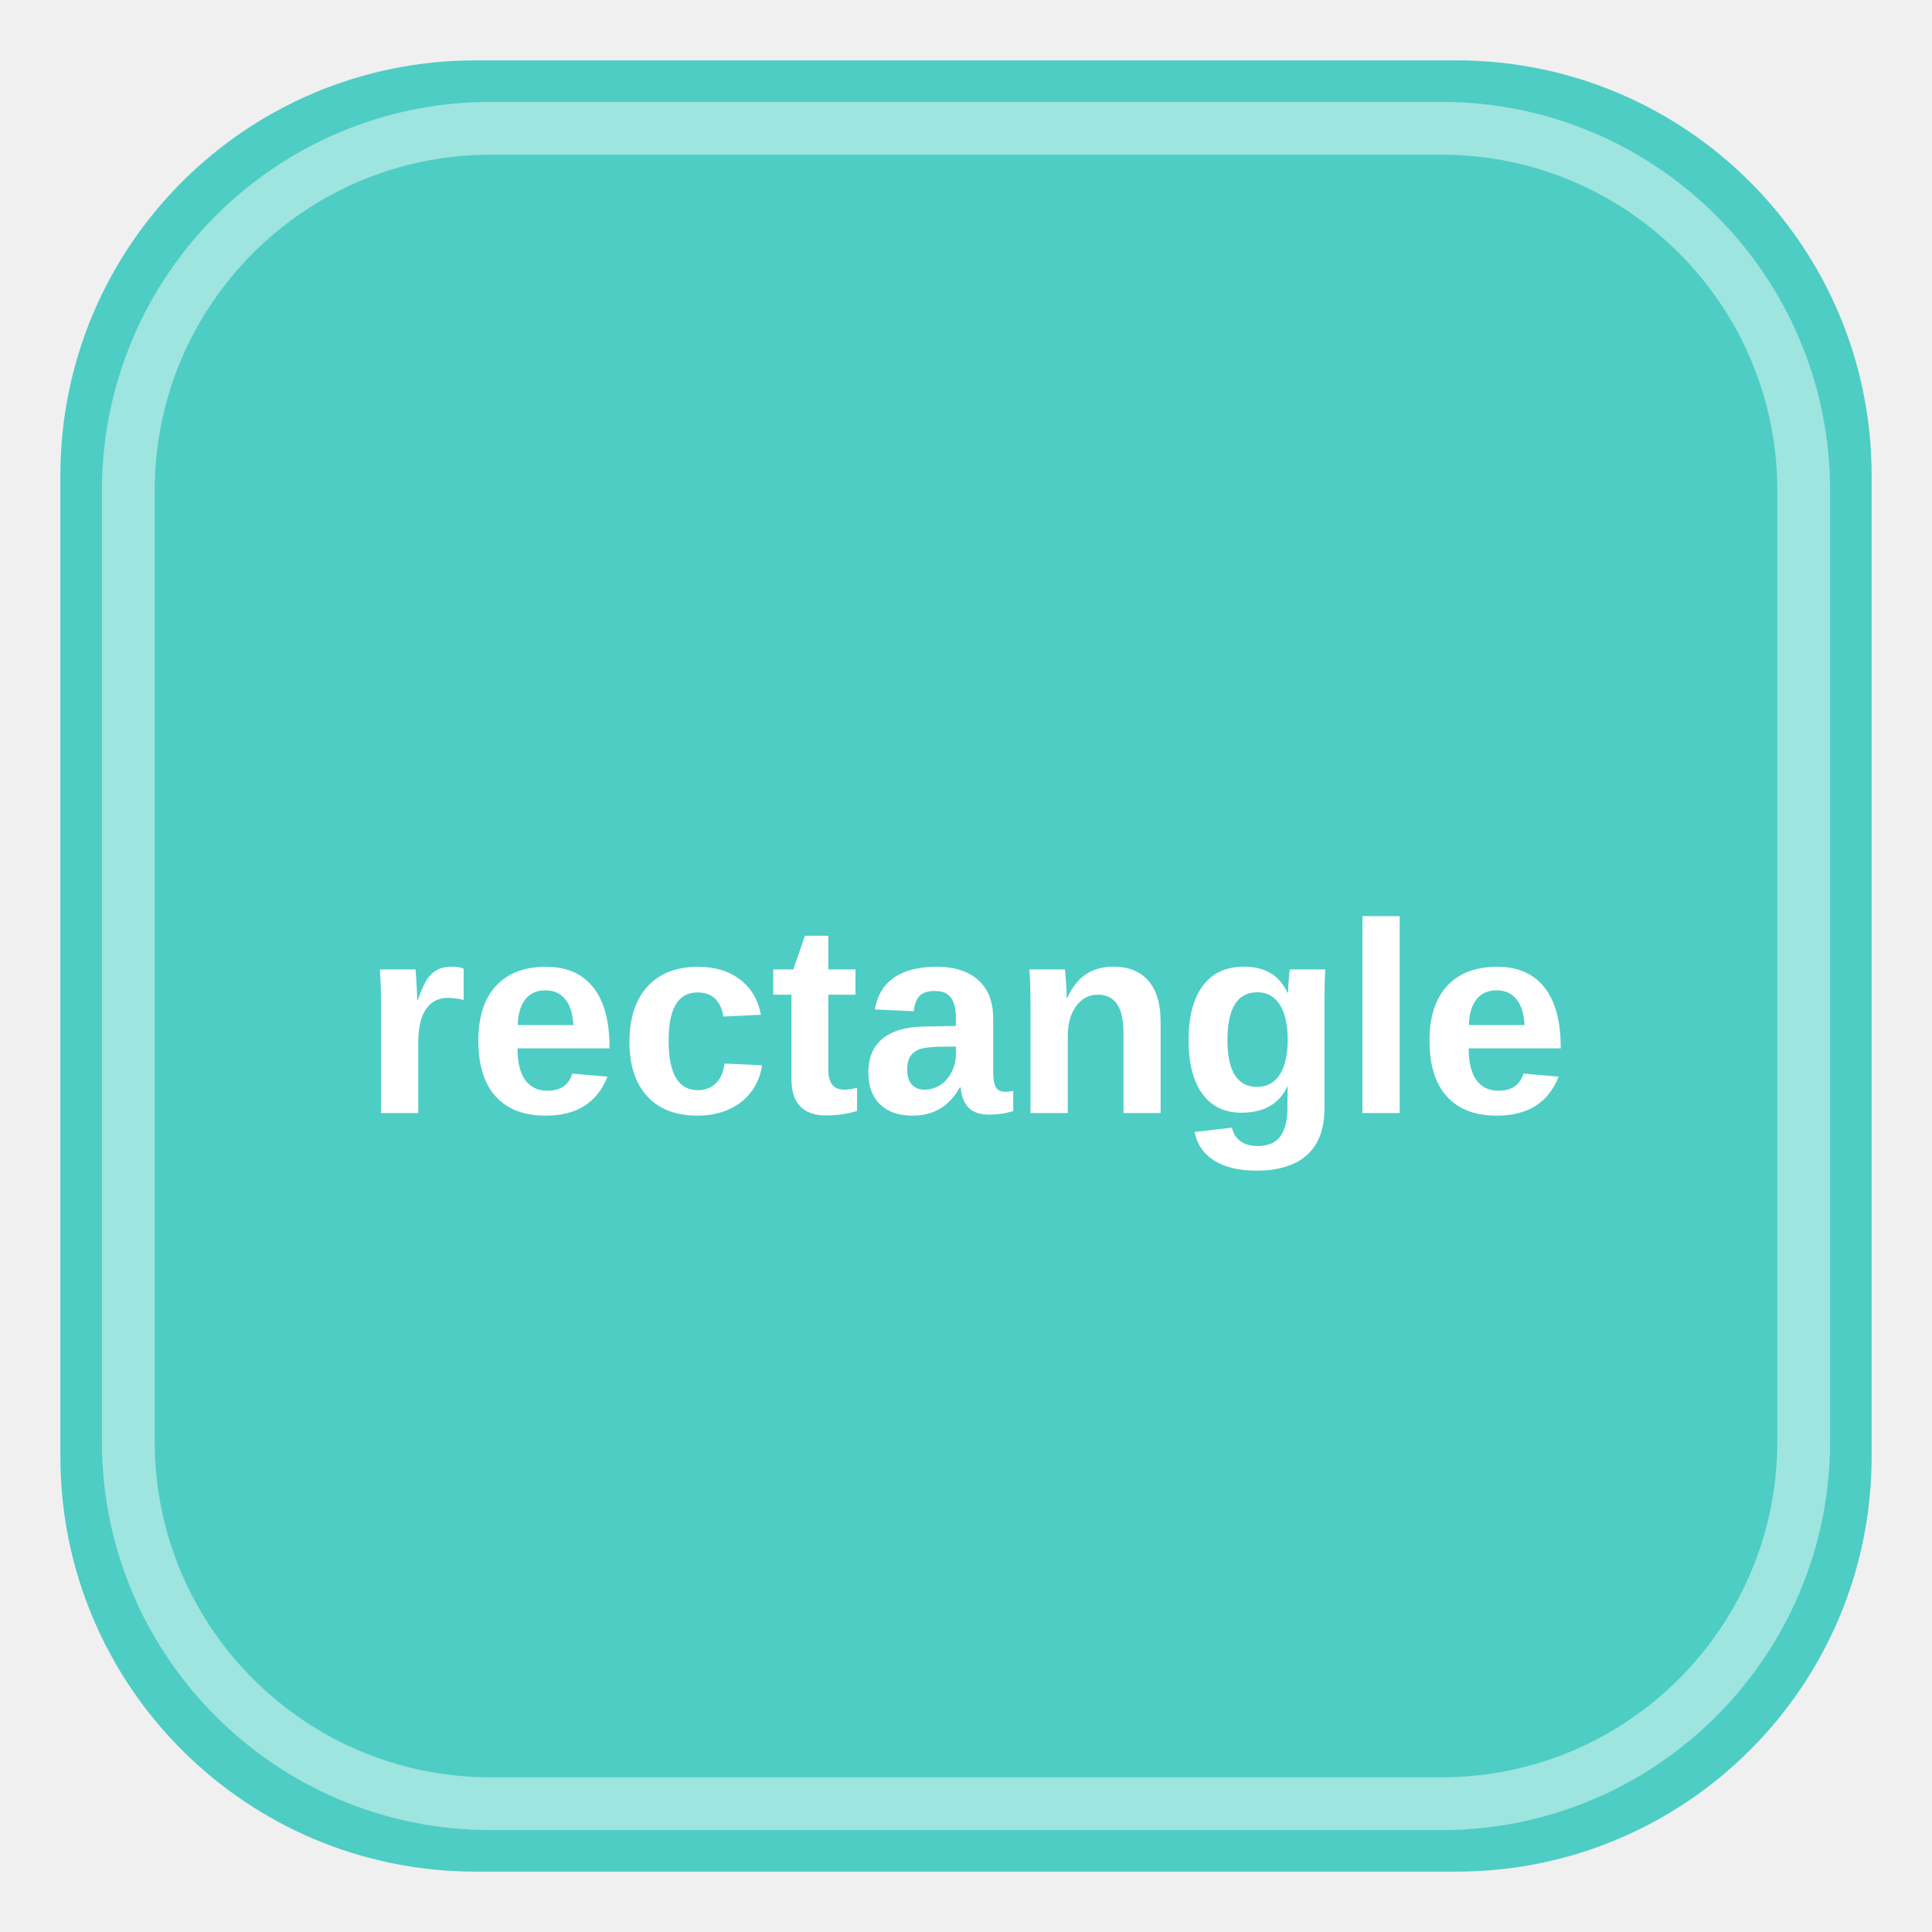
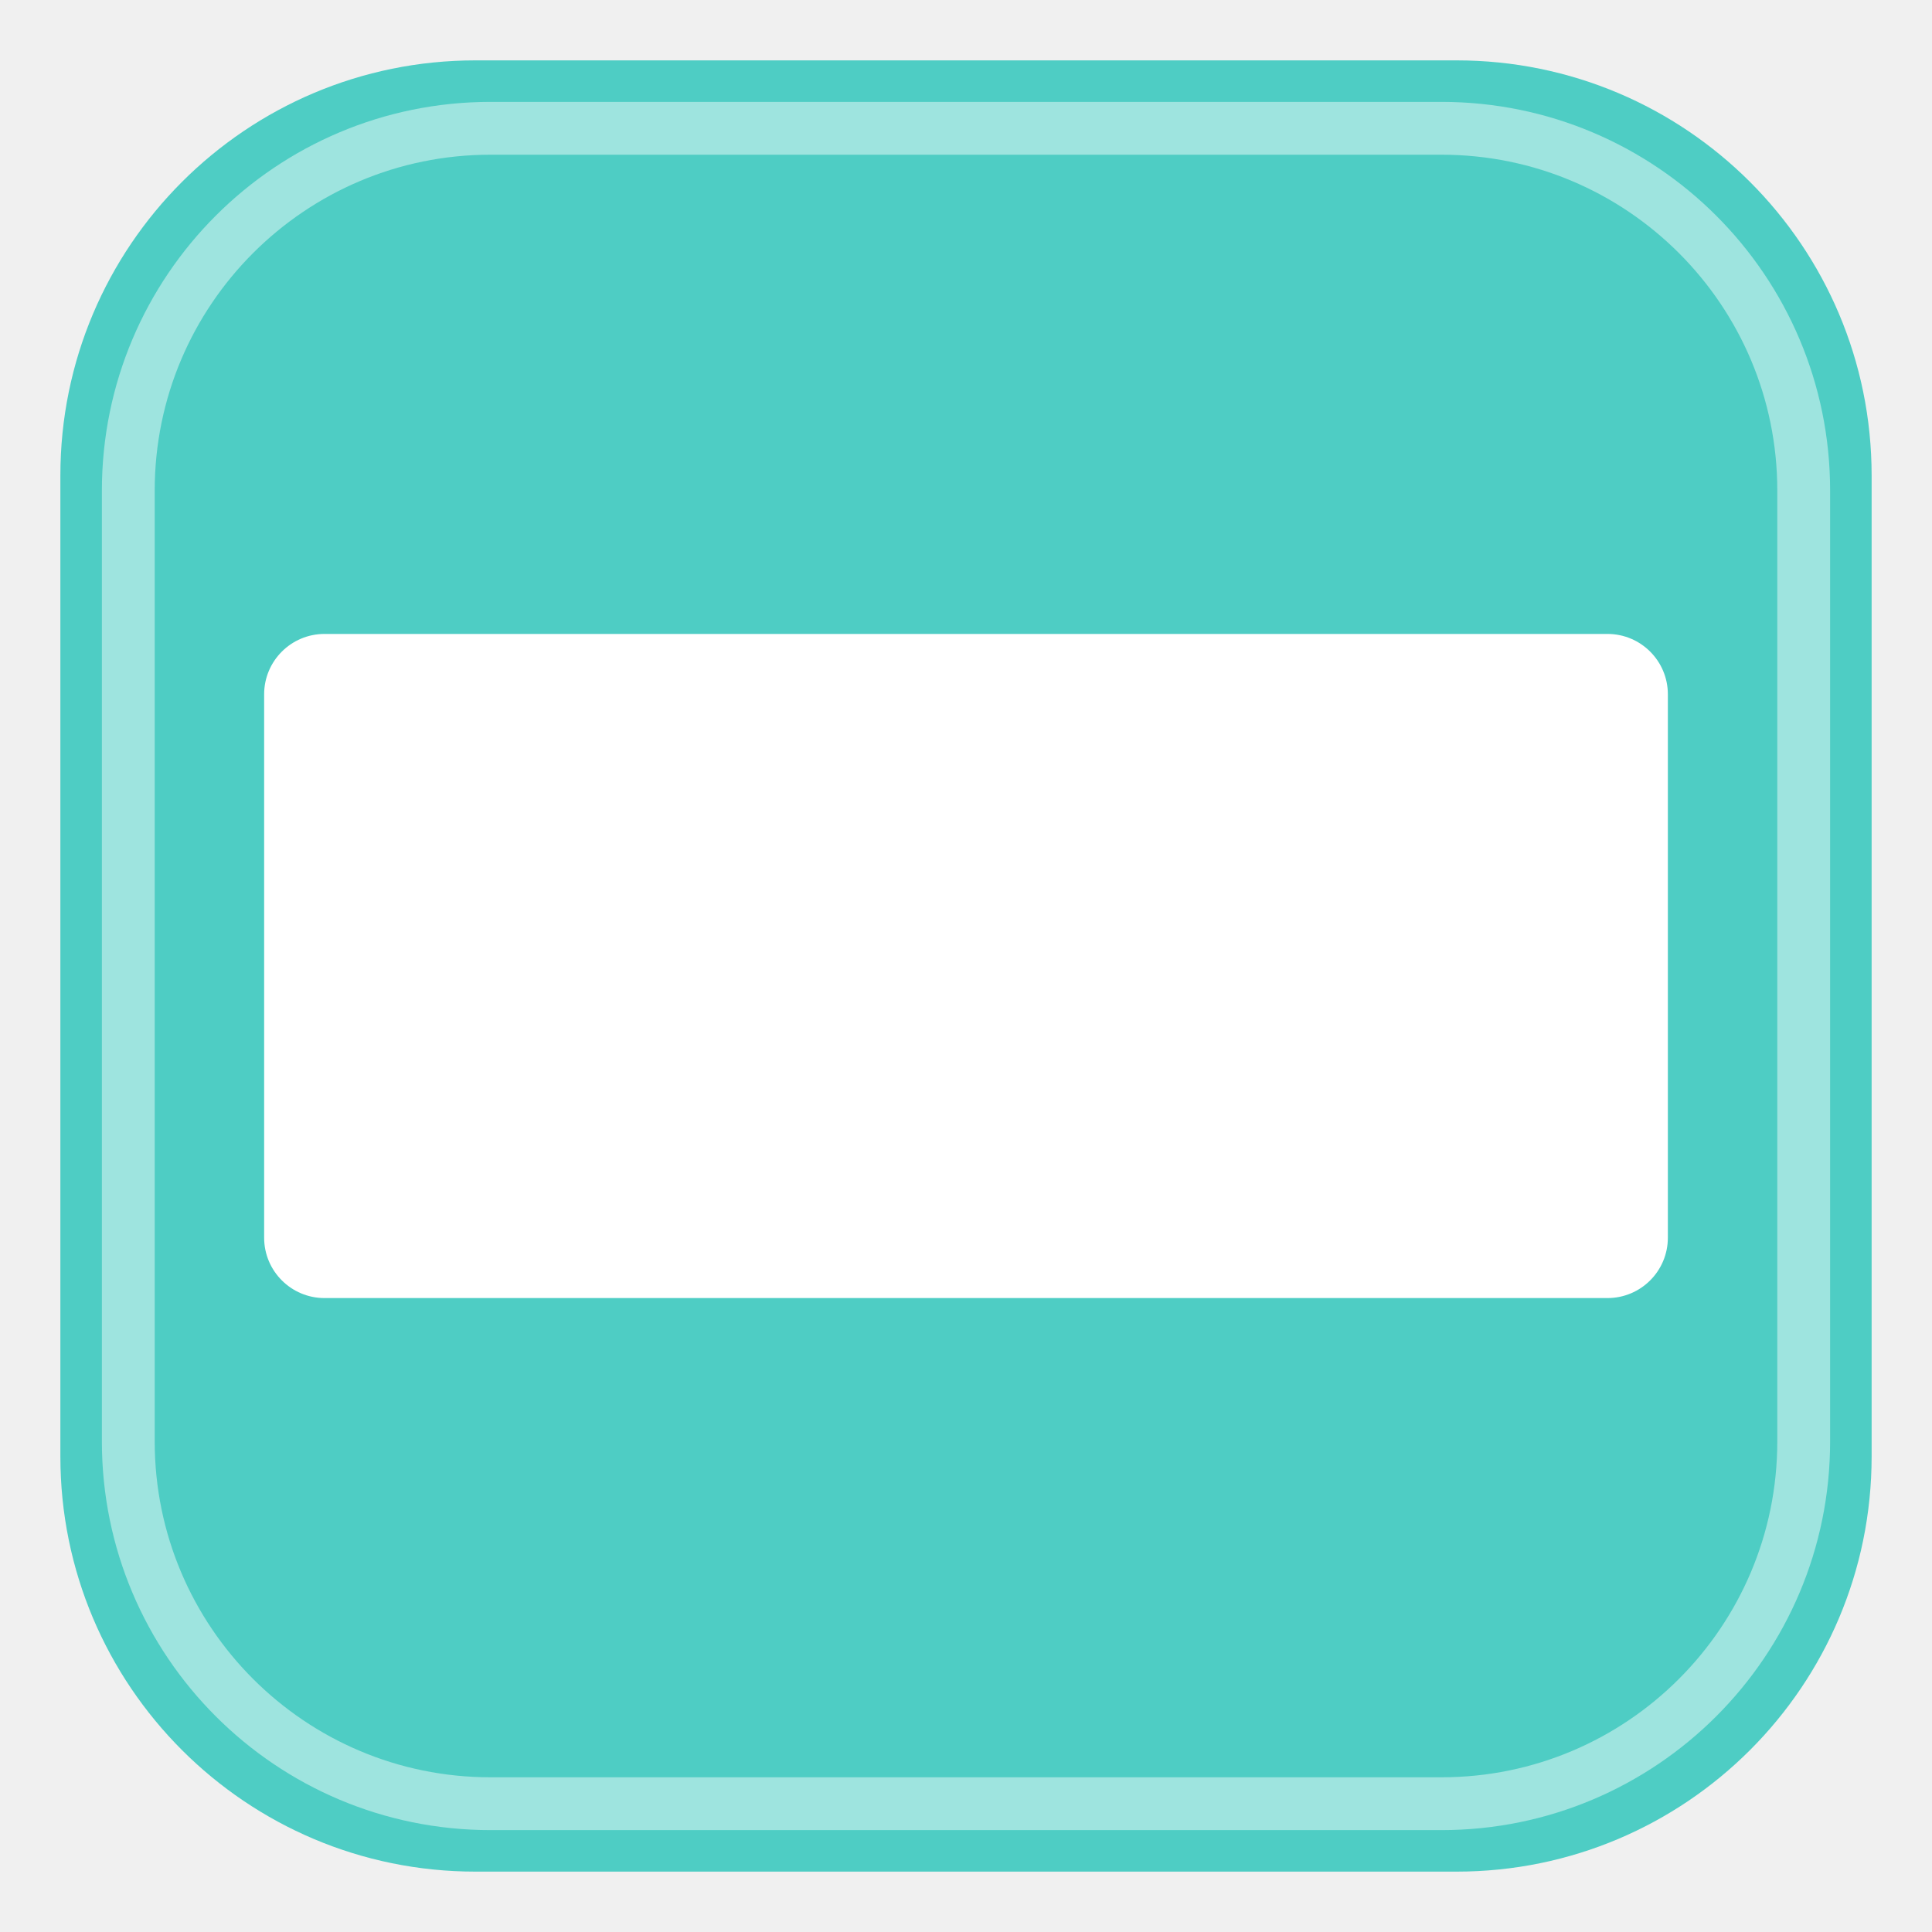
<svg xmlns="http://www.w3.org/2000/svg" width="512" height="512" viewBox="0 0 512 512">
  <rect x="16" y="16" width="480" height="480" rx="110" fill="#4ECDC4" />
  <rect x="34" y="34" width="444" height="444" rx="96" fill="none" stroke="rgba(255,255,255,0.45)" stroke-width="14" />
-   <text x="256" y="270" font-family="Arial, Helvetica, sans-serif" font-weight="bold" font-size="72" fill="#FFFFFF" text-anchor="middle" dominant-baseline="central">rectangle</text>
+   <rect x="70" y="168" width="372" height="176" rx="16" fill="#FFFFFF" />
</svg>
